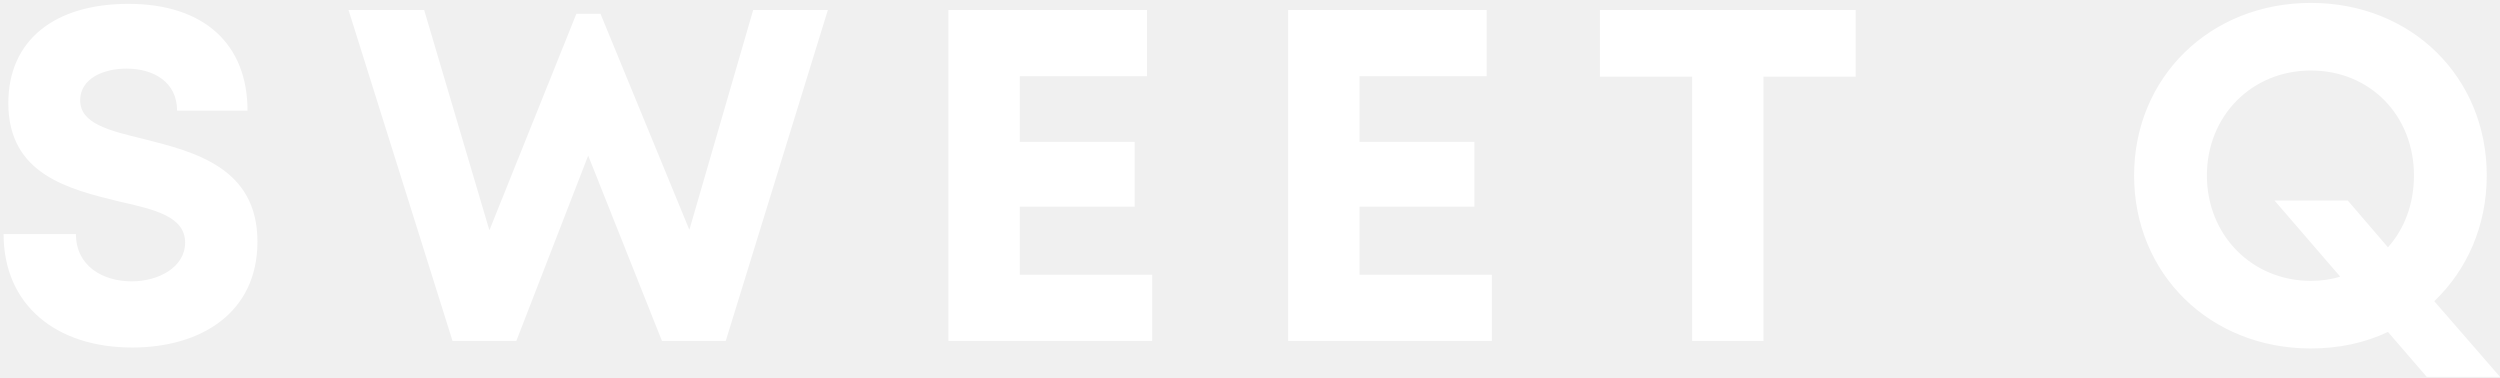
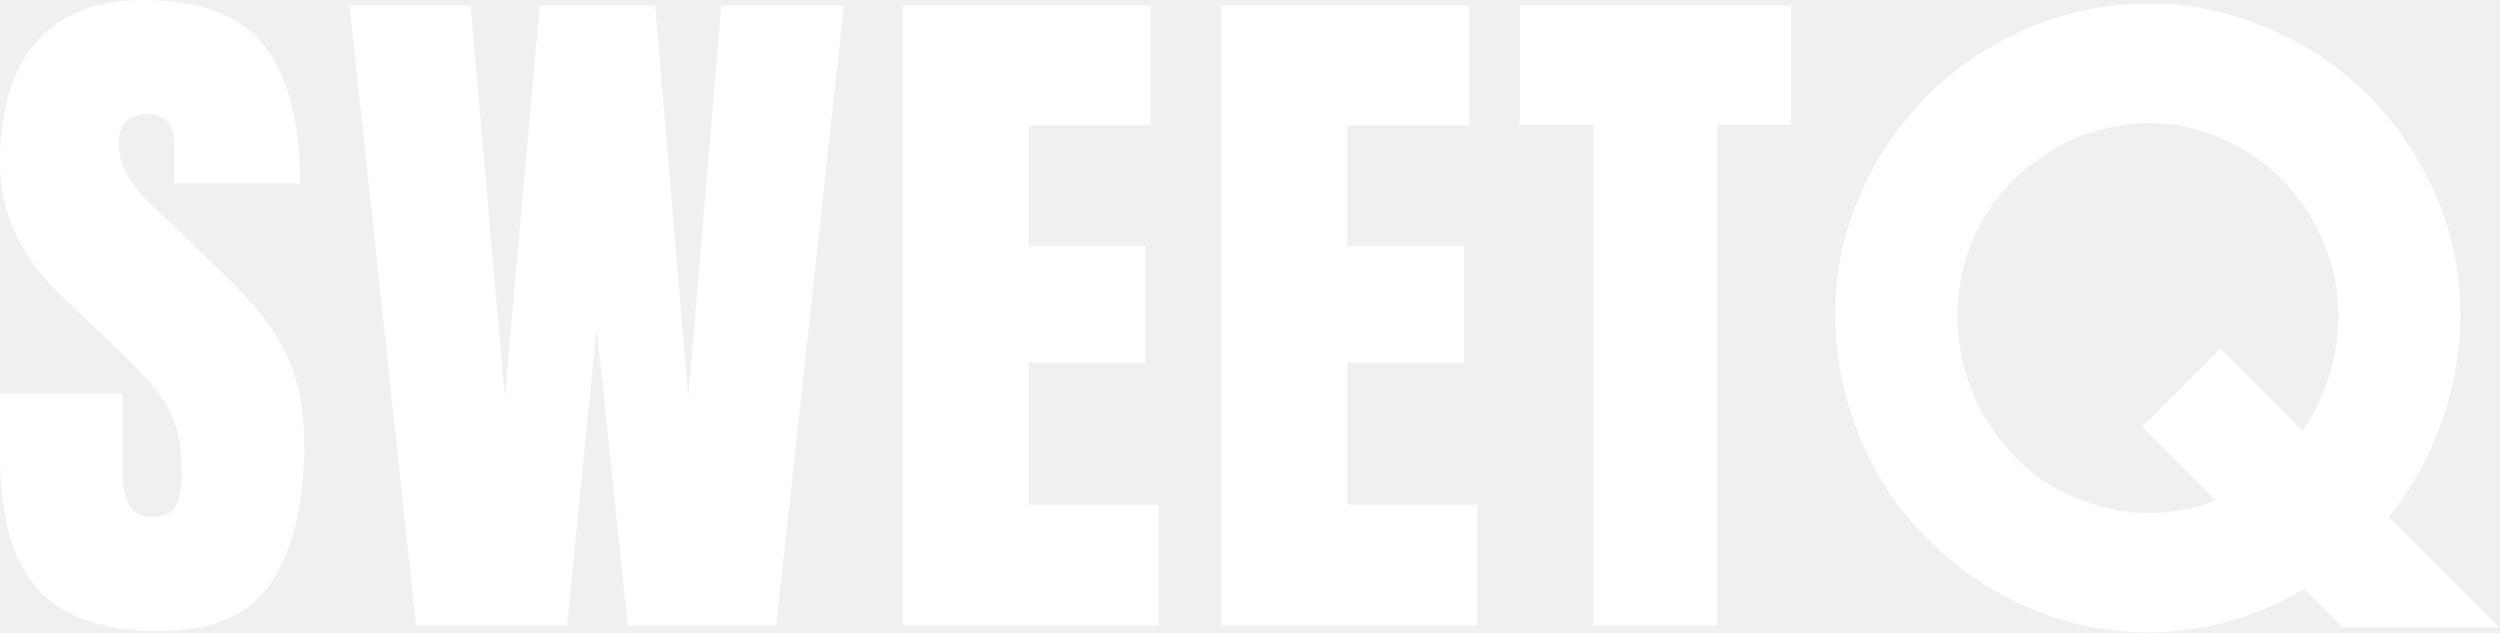
- <svg xmlns="http://www.w3.org/2000/svg" width="550" height="83" viewBox="0 0 550 83" fill="none">
-   <path d="M29.079 76.456C12.335 76.456 0.791 67.096 0.791 51.496H16.703C16.703 58.464 22.527 61.896 28.975 61.896C34.903 61.896 40.727 58.776 40.727 53.368C40.727 47.648 34.071 46.088 26.167 44.32C15.143 41.616 1.831 38.392 1.831 22.688C1.831 8.752 12.127 0.848 28.247 0.848C44.991 0.848 54.455 9.792 54.455 24.352H38.959C38.959 18.008 33.759 15.096 27.831 15.096C22.735 15.096 17.639 17.28 17.639 22.064C17.639 27.16 23.879 28.72 31.679 30.592C42.703 33.4 56.639 36.832 56.639 53.16C56.639 68.864 44.159 76.456 29.079 76.456ZM165.699 2.2H182.131L159.667 75H145.627L129.403 34.232L113.595 75H99.555L76.675 2.2H93.315L107.667 50.664L126.803 3.032H132.107L151.659 50.56L165.699 2.2ZM224.357 60.44H253.477V75H208.653V2.2H252.333V16.76H224.357V31.216H249.629V45.464H224.357V60.44ZM299.09 60.44H328.21V75H283.386V2.2H327.066V16.76H299.09V31.216H324.362V45.464H299.09V60.44ZM408.248 2.2V16.864H387.968V75H372.264V16.864H351.984V2.2H408.248ZM549.997 82.904H533.877L525.349 73.024C520.357 75.416 514.533 76.664 508.397 76.664C486.141 76.664 469.501 60.232 469.501 38.6C469.501 17.072 486.141 0.64 508.397 0.64C530.549 0.64 547.085 16.968 547.085 38.6C547.085 49.728 542.717 59.4 535.541 66.264L549.997 82.904ZM508.397 61.792C510.685 61.792 512.869 61.48 514.845 60.856L500.389 44.112H516.509L525.349 54.408C528.989 50.352 531.069 44.84 531.069 38.6C531.069 25.392 521.397 15.512 508.397 15.512C495.397 15.512 485.517 25.496 485.517 38.6C485.517 51.704 495.397 61.792 508.397 61.792Z" fill="white" />
+ <svg xmlns="http://www.w3.org/2000/svg" width="1924" height="487" viewBox="0 0 1924 487" fill="none">
+   <path d="M110.301 0C154.023 1.50234e-05 185.009 11.653 203.257 34.96C221.685 58.267 230.899 93.678 230.899 141.195H133.879V108.403C133.879 101.899 131.982 96.84 128.188 93.227C124.574 89.613 119.606 87.807 113.282 87.807C105.694 87.807 100.093 89.975 96.48 94.311C93.047 98.466 91.33 103.886 91.33 110.571C91.33 117.256 93.137 124.483 96.75 132.252C100.363 140.021 107.5 148.964 118.16 159.082L173.175 211.929C184.196 222.408 194.313 233.519 203.527 245.263C212.742 256.826 220.149 270.376 225.75 285.914C231.351 301.271 234.151 320.061 234.151 342.284C234.151 387.091 225.841 422.231 209.219 447.706C192.778 473 164.051 485.647 123.038 485.647C79.496 485.647 48.059 474.808 28.727 453.127C9.575 431.446 4.38734e-05 396.938 0 349.602V302.987H94.311V362.609C94.311 373.63 95.937 382.303 99.189 388.627C102.622 394.77 108.494 397.841 116.805 397.841C125.477 397.841 131.439 395.312 134.691 390.253C138.124 385.194 139.841 376.882 139.841 365.319C139.841 350.685 138.396 338.49 135.505 328.733C132.614 318.796 127.555 309.402 120.328 300.549C113.282 291.515 103.435 281.036 90.788 269.111L47.969 228.46C15.99 198.288 0 163.779 0 124.935C5.4803e-05 84.283 9.395 53.298 28.185 31.979C47.155 10.659 74.528 0 110.301 0Z" fill="white" />
+   <path d="M388.475 305.427L415.305 4.336H504.195L529.671 305.427L555.146 4.336H649.456L597.423 481.312H483.057L459.208 251.767L436.443 481.312H320.181L268.96 4.336H362.188L388.475 305.427Z" fill="white" />
+   <path d="M885.354 96.478H791.584V189.435H881.56V279.139H791.584V388.355H891.587V481.312H694.563V4.336H885.354V96.478Z" fill="white" />
+   <path d="M1130.74 96.478H1036.97V189.435H1126.94V279.139H1036.97V388.355H1136.97V481.312H939.945V4.336H1130.74V96.478Z" fill="white" />
+   <path d="M1378.29 95.936H1321.65V481.312H1226.25V95.936H1169.61V4.336H1378.29V95.936Z" fill="white" />
+   <path fill-rule="evenodd" clip-rule="evenodd" d="M1653.17 2.738C1680.11 2.738 1705.44 7.005 1729.17 15.538C1752.91 23.805 1774.64 35.005 1794.38 49.139C1817.04 65.939 1835.44 84.738 1849.58 105.538C1863.71 126.071 1874.24 146.472 1881.17 166.738C1885.17 178.738 1888.24 191.005 1890.38 203.538C1892.51 216.071 1893.58 228.872 1893.58 241.938C1893.58 268.072 1889.44 293.538 1881.17 318.338C1873.17 343.138 1861.84 365.805 1847.17 386.338C1844.27 390.277 1841.26 394.119 1838.15 397.867L1923.13 482.846H1802.92L1773.32 453.251C1759.13 461.694 1744.28 468.592 1728.78 473.938C1704.51 482.472 1679.31 486.738 1653.17 486.738C1626.51 486.738 1601.17 482.472 1577.17 473.938C1553.17 465.405 1531.31 453.805 1511.58 439.139C1491.58 424.205 1474.11 406.738 1459.17 386.738C1444.51 366.738 1433.04 344.072 1424.78 318.738C1420.78 306.738 1417.71 294.338 1415.58 281.538C1413.44 268.472 1412.38 255.272 1412.38 241.938C1412.38 215.539 1416.51 190.605 1424.78 167.139C1433.04 143.405 1444.64 121.405 1459.58 101.139C1474.24 81.139 1491.71 63.805 1511.98 49.139C1532.51 34.472 1554.51 23.139 1577.98 15.139C1589.71 11.139 1601.84 8.072 1614.38 5.938C1627.17 3.805 1640.11 2.738 1653.17 2.738ZM1653.58 94.738C1640.78 94.738 1626.91 96.872 1611.98 101.139C1597.04 105.139 1582.11 112.605 1567.17 123.538C1554.91 132.605 1544.11 143.272 1534.78 155.538C1525.71 167.805 1518.78 181.272 1513.98 195.938C1511.58 203.405 1509.71 211.139 1508.38 219.139C1507.04 226.872 1506.38 234.738 1506.38 242.738C1506.38 259.005 1508.91 275.005 1513.98 290.738C1519.04 306.471 1525.98 320.338 1534.78 332.338C1544.38 345.671 1555.31 357.005 1567.58 366.338C1579.84 375.404 1593.04 382.205 1607.17 386.738C1622.11 392.072 1637.58 394.738 1653.58 394.738C1669.58 394.738 1684.91 392.205 1699.58 387.139C1701.43 386.463 1703.27 385.754 1705.09 385.014L1648.49 328.415L1708.59 268.311L1771.93 331.653C1780.63 319.148 1787.31 305.51 1791.98 290.738C1794.38 283.272 1796.24 275.538 1797.58 267.538C1798.91 259.538 1799.58 251.272 1799.58 242.738C1799.58 227.005 1797.04 211.672 1791.98 196.738C1786.91 181.538 1779.97 167.938 1771.17 155.938C1752.51 130.605 1728.51 112.738 1699.17 102.338C1684.51 97.271 1669.31 94.738 1653.58 94.738Z" fill="white" />
</svg>
